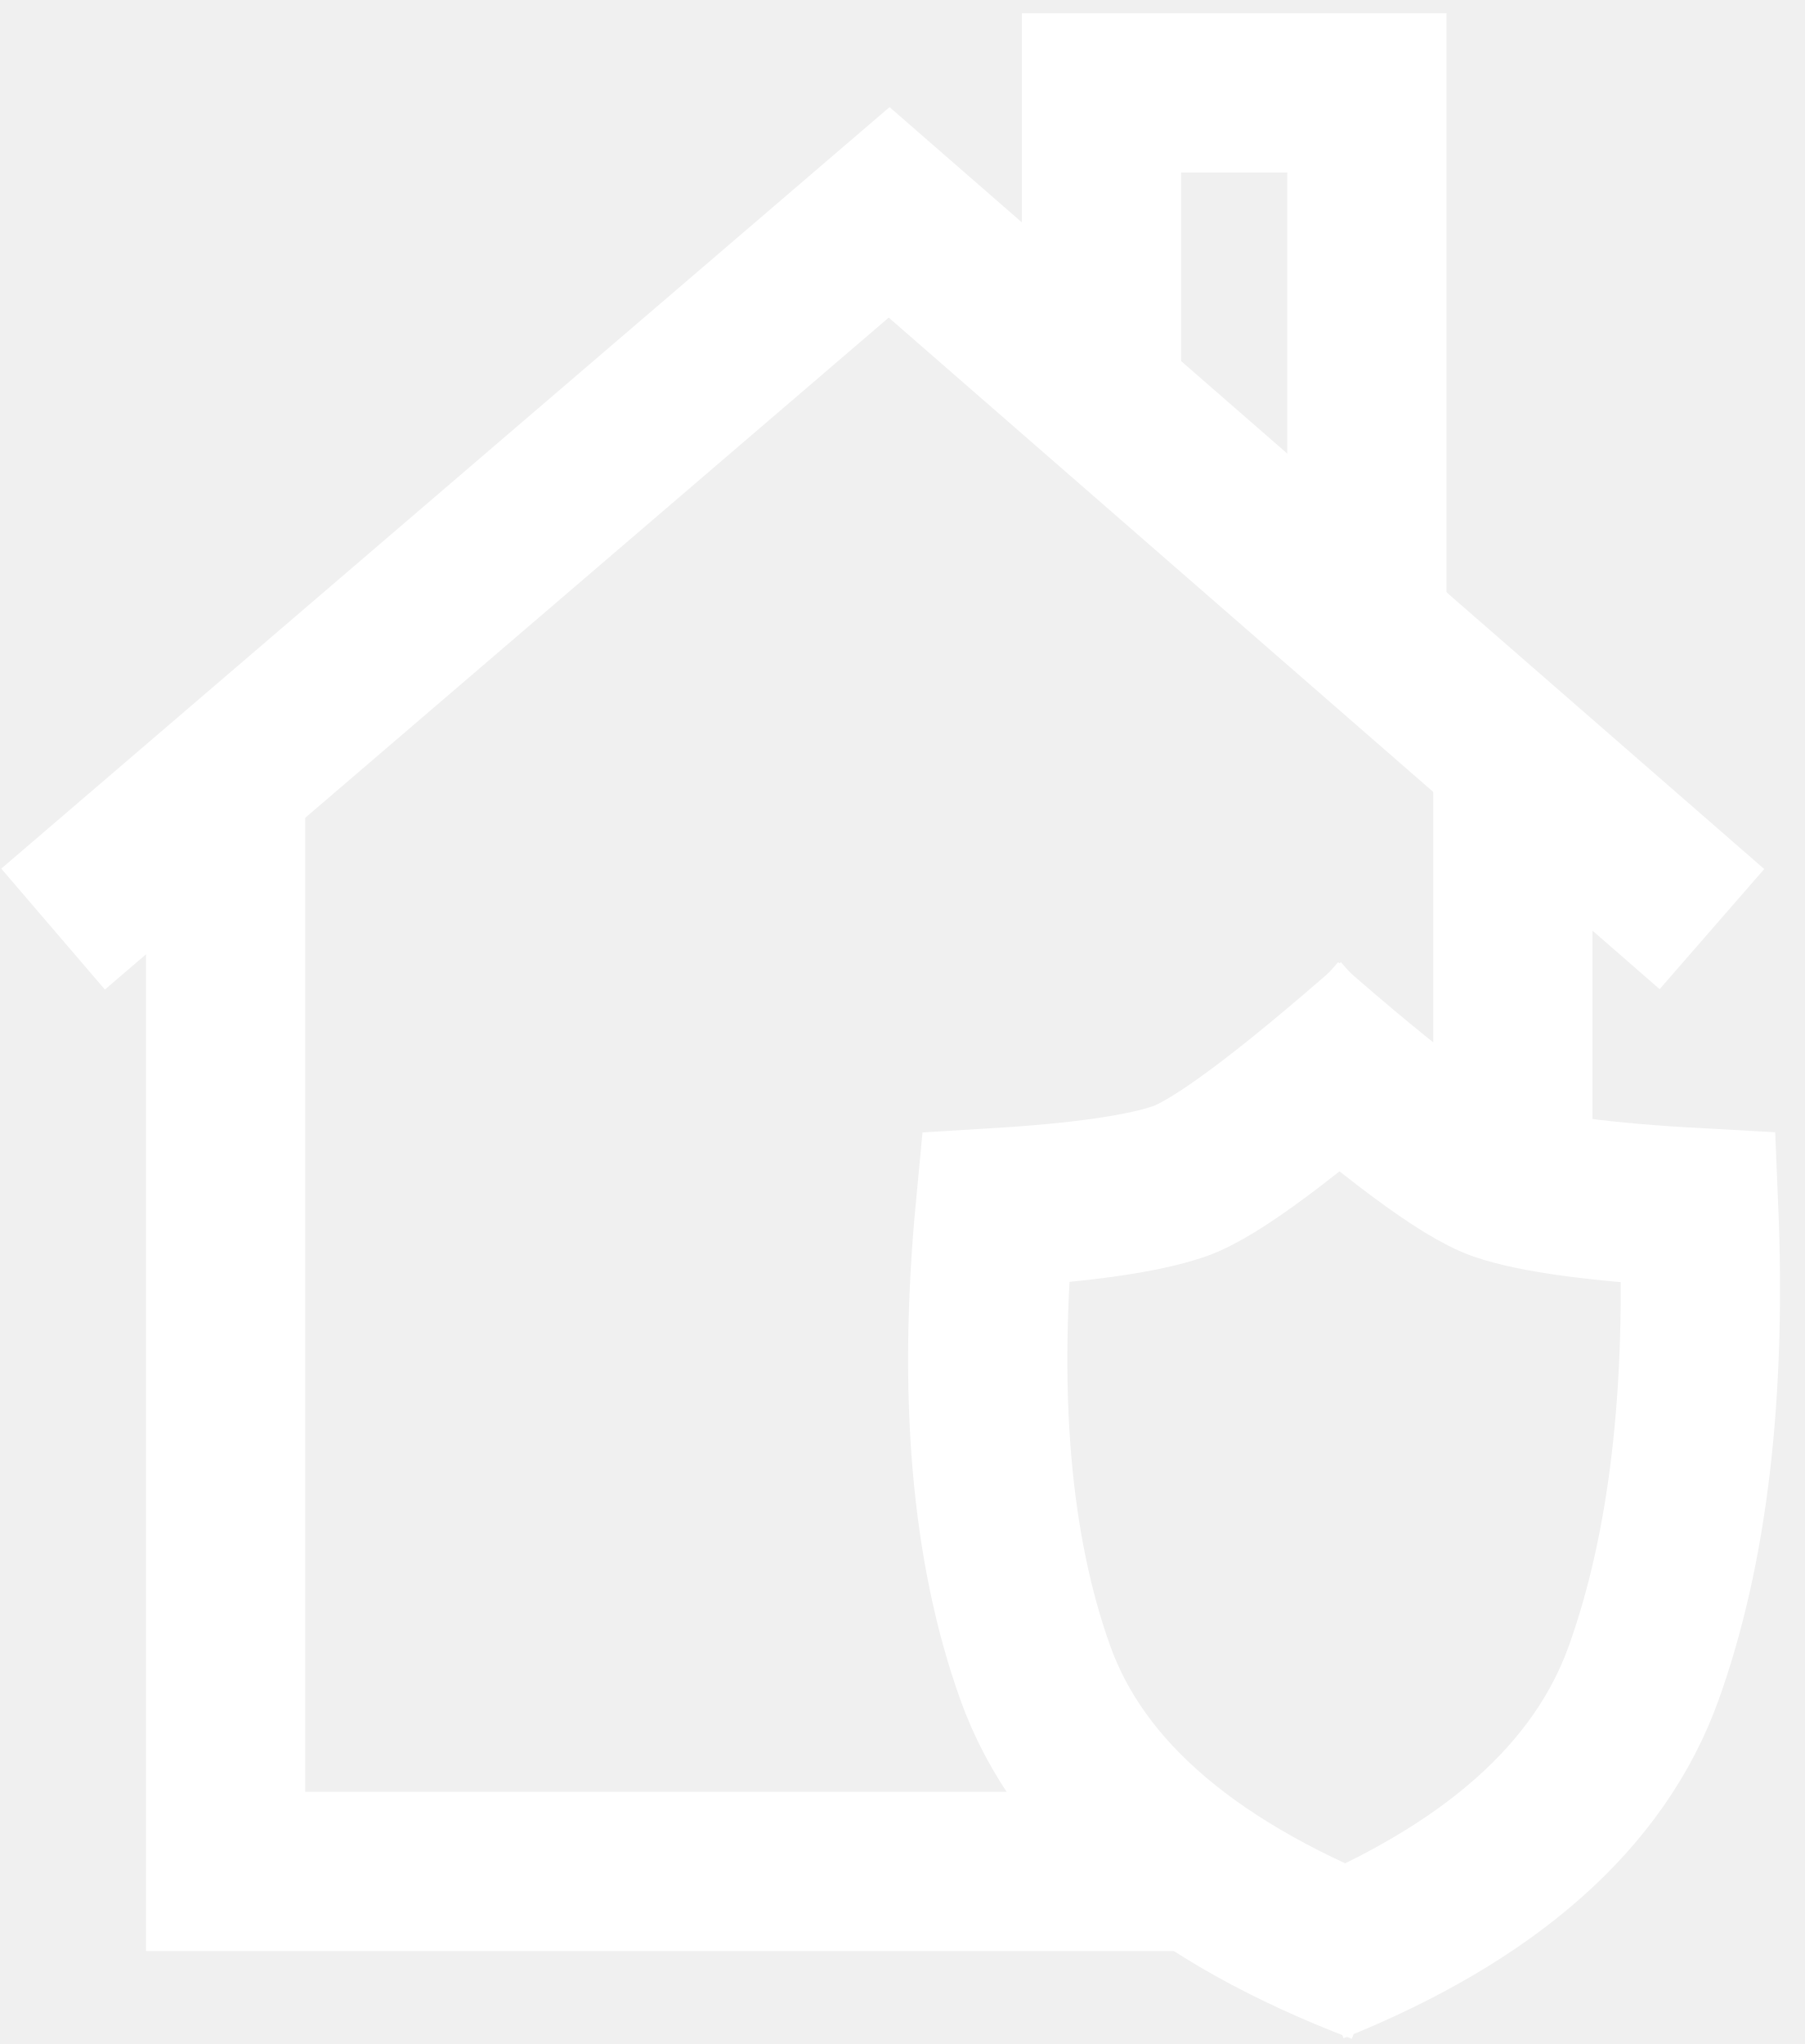
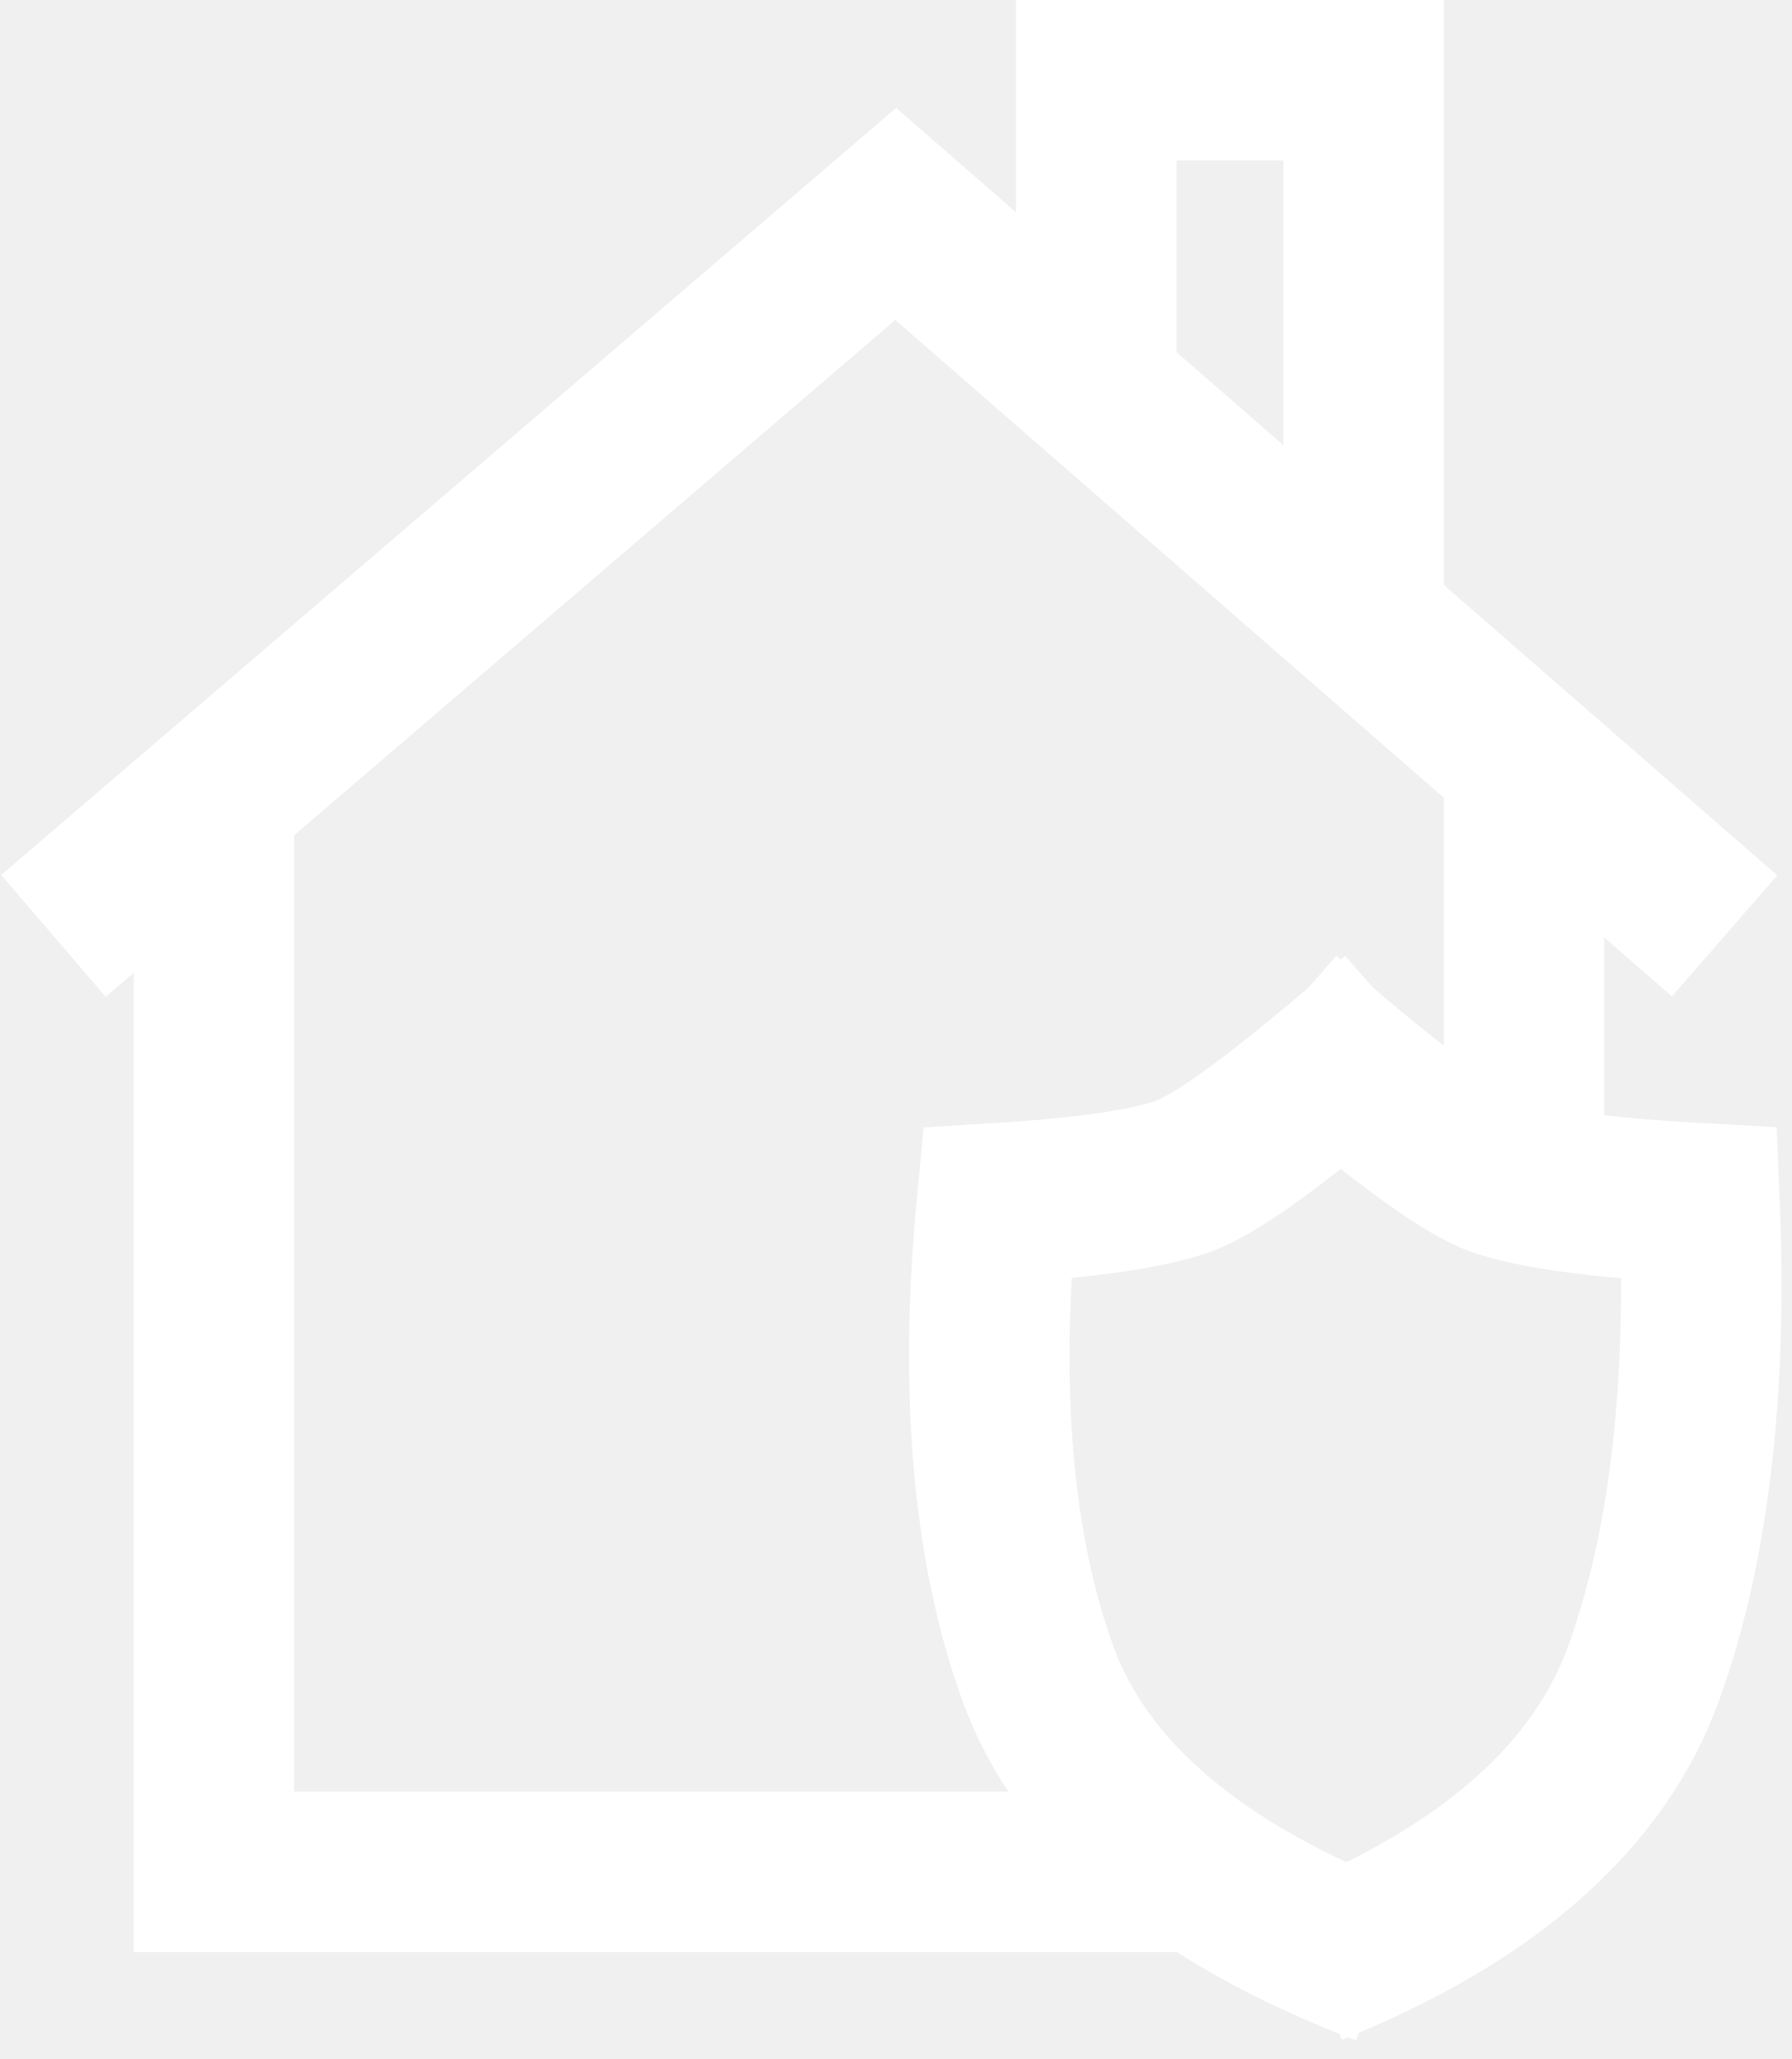
- <svg xmlns="http://www.w3.org/2000/svg" width="68px" height="77px" viewBox="0 0 68 77" version="1.1">
-   <defs />
+ <svg xmlns="http://www.w3.org/2000/svg" width="67px" height="77px" viewBox="0 0 67 77" version="1.1">
  <g id="Page-1" stroke="none" stroke-width="1" fill="none" fill-rule="evenodd">
-     <g id="Group-4" transform="translate(2, 3)" stroke="#FFFFFF" stroke-width="6">
-       <polyline id="Path-3" points="0 32 6.296 26.603 31.5 5 62.5 32" />
-       <polyline id="Path-4" points="6.5 26.5 6.5 67.5 43 67.5" />
-       <polyline id="Path-5" points="39.5 12 39.5 0.5 49.5 0.5 49.5 21" />
-       <path d="M50,71 C43,68.333 38.667,64.667 37,60 C35.333,55.333 34.833,49.5 35.5,42.5 C38.775,42.301 41.088,41.968 42.439,41.5 C43.789,41.032 46.477,39.032 50.5,35.5" id="Path-6" />
-       <path d="M61.003,71 C54.378,68.333 50.232,64.667 48.565,60 C46.898,55.333 46.211,49.5 46.503,42.5 C50.153,42.301 52.653,41.968 54.004,41.5 C55.355,41.032 58.042,39.032 62.065,35.5" id="Path-6" transform="translate(54.25133, 53.25) scale(-1, 1) translate(-54.25133, -53.25) " />
-       <path d="M55,41.5 L55,26" id="Path-7" />
+     <g id="Artboard" transform="translate(-2732, -3912)" stroke="#FFFFFF" stroke-width="6">
+       <g id="Group-4" transform="translate(2734, 3915)">
+         <polyline id="Path-3" points="0 32 6.296 26.603 31.5 5 62.5 32" />
+         <polyline id="Path-4" points="6 26 6 67 42.5 67" />
+         <polyline id="Path-5" points="39 11.5 39 0 49 0 49 20.5" />
+         <path d="M49.786,70.5 C42.786,67.833 38.452,64.167 36.786,59.5 C35.119,54.833 34.619,49 35.286,42 C38.561,41.801 40.874,41.468 42.224,41 C43.575,40.532 46.262,38.532 50.286,35" id="Path-6" />
+         <path d="M60.565,70.5 C53.94,67.833 49.794,64.167 48.128,59.5 C46.461,54.833 45.773,49 46.065,42 C49.715,41.801 52.216,41.468 53.566,41 C54.917,40.532 57.604,38.532 61.628,35" id="Path-6" transform="translate(53.81383, 52.75) scale(-1, 1) translate(-53.81383, -52.75) " />
+         <path d="M55,41.5 L55,26" id="Path-7" />
+       </g>
    </g>
  </g>
</svg>
